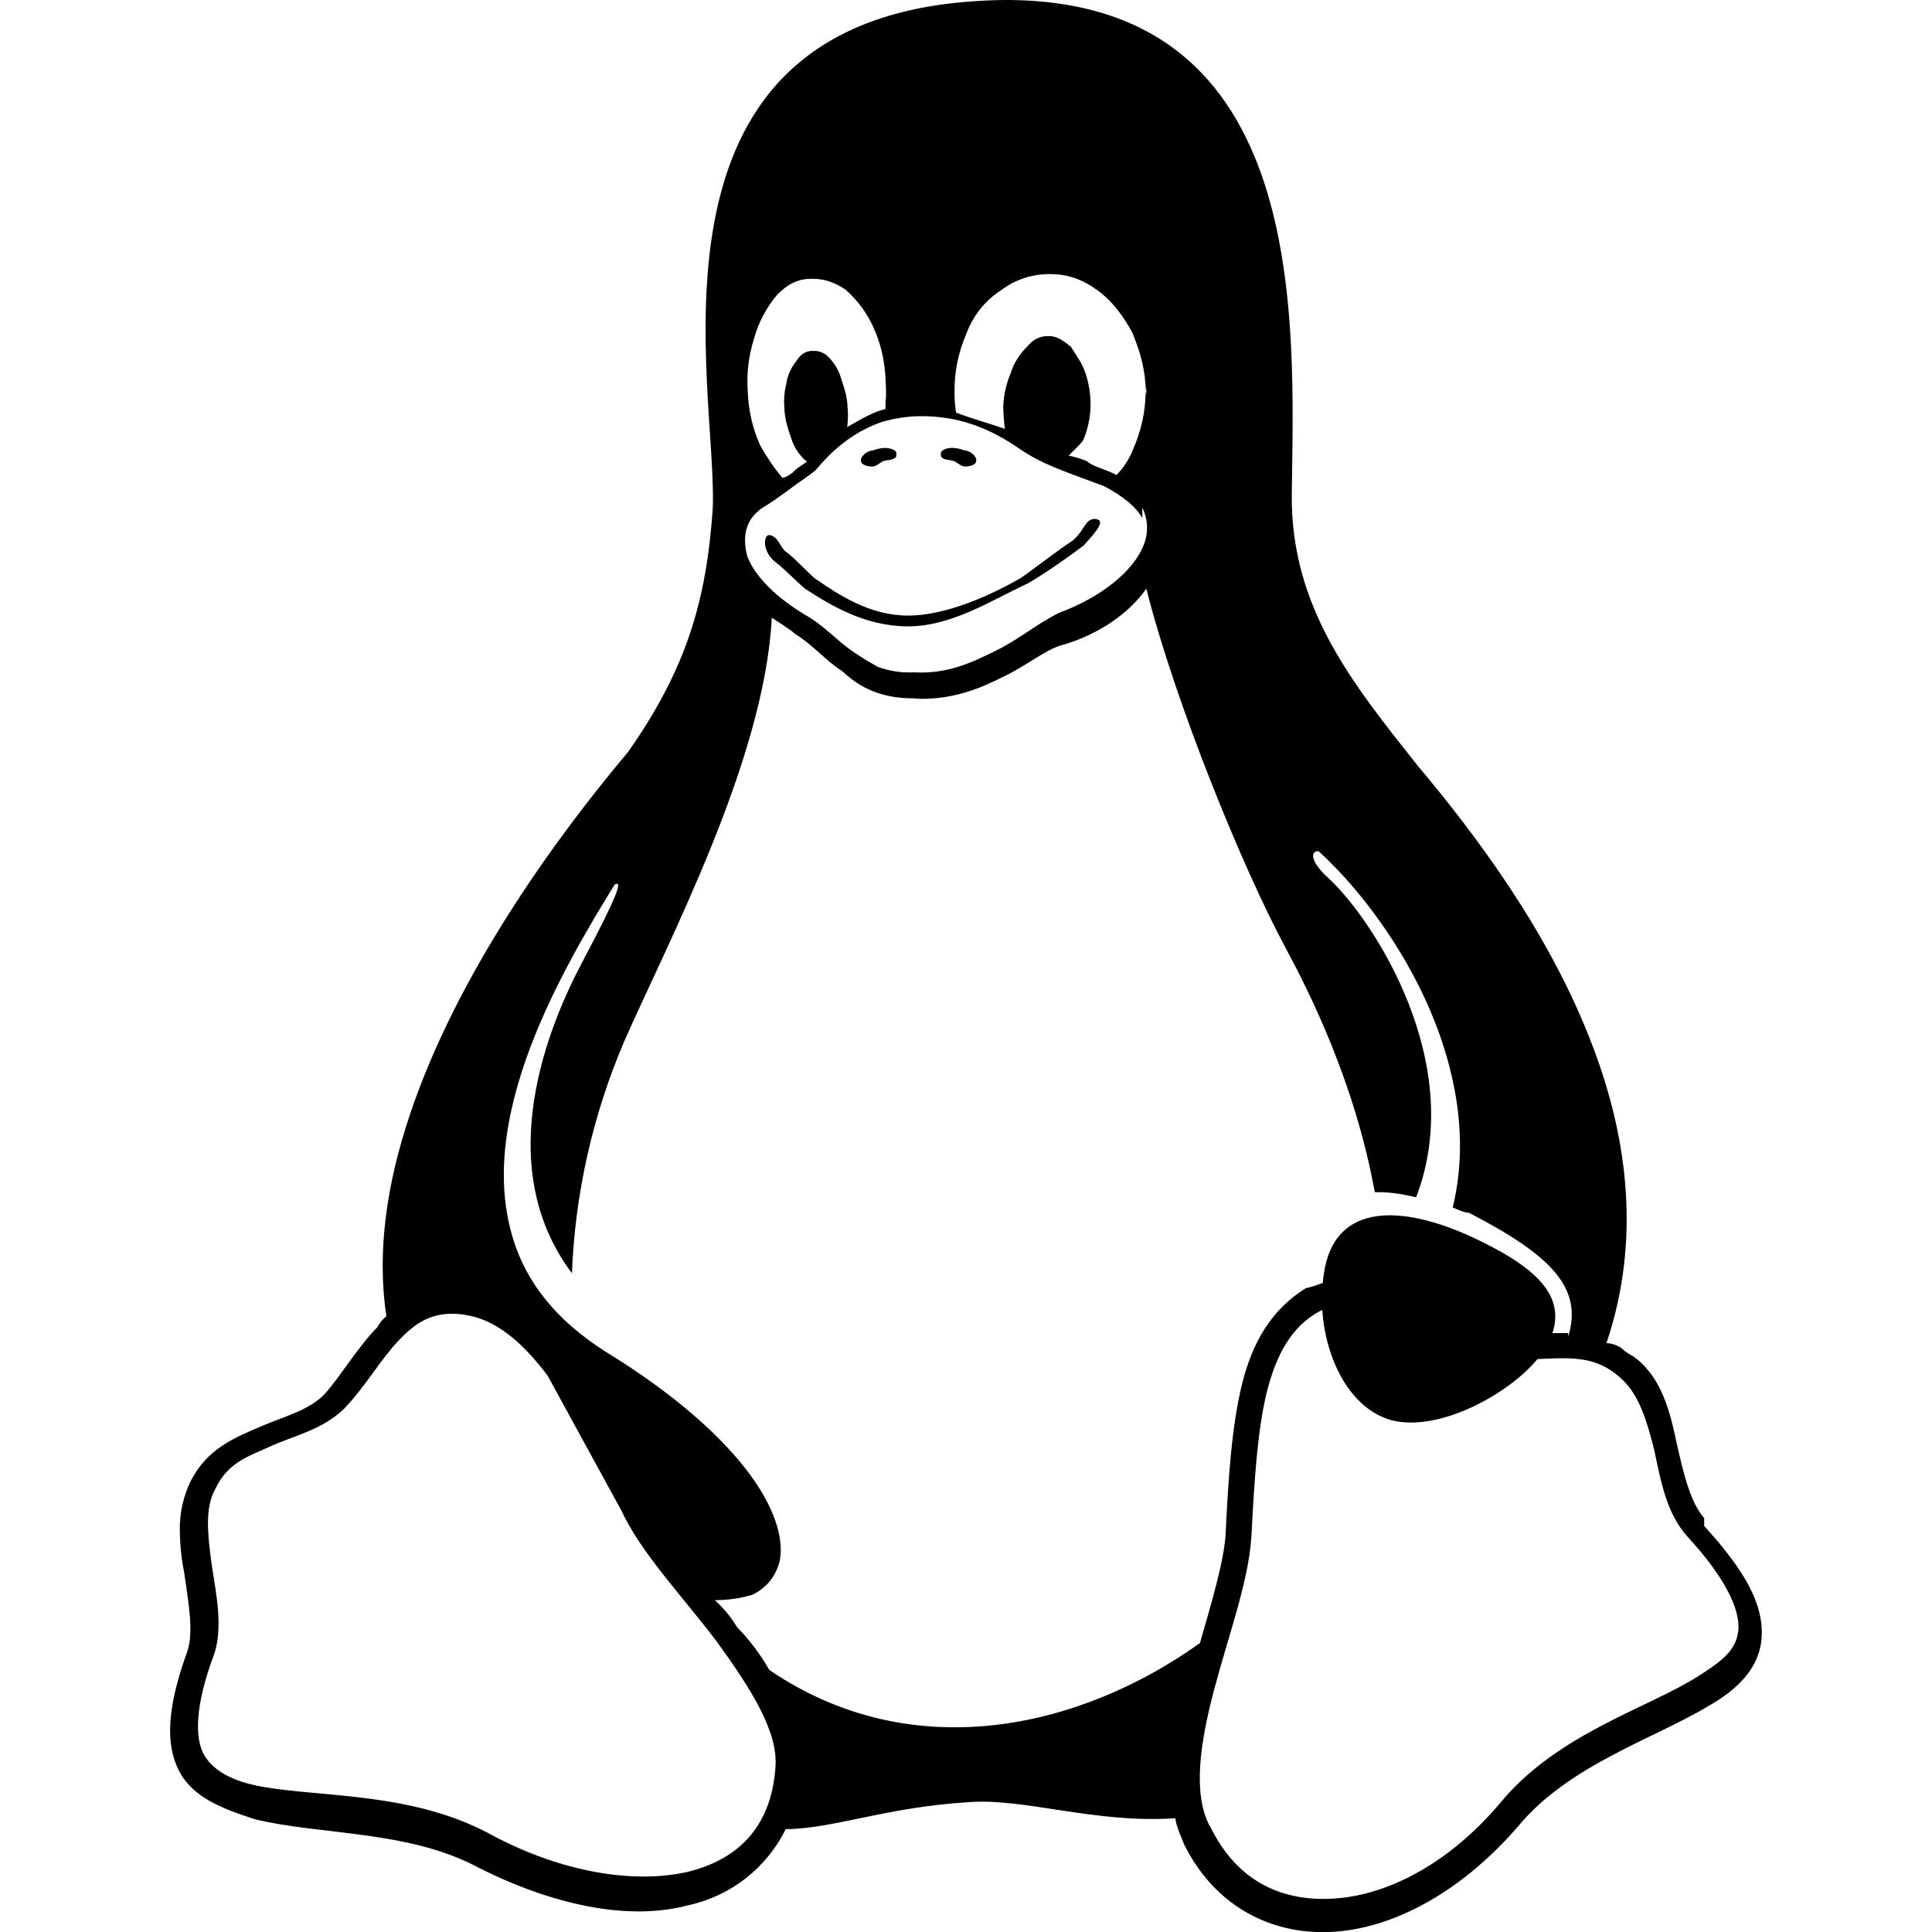
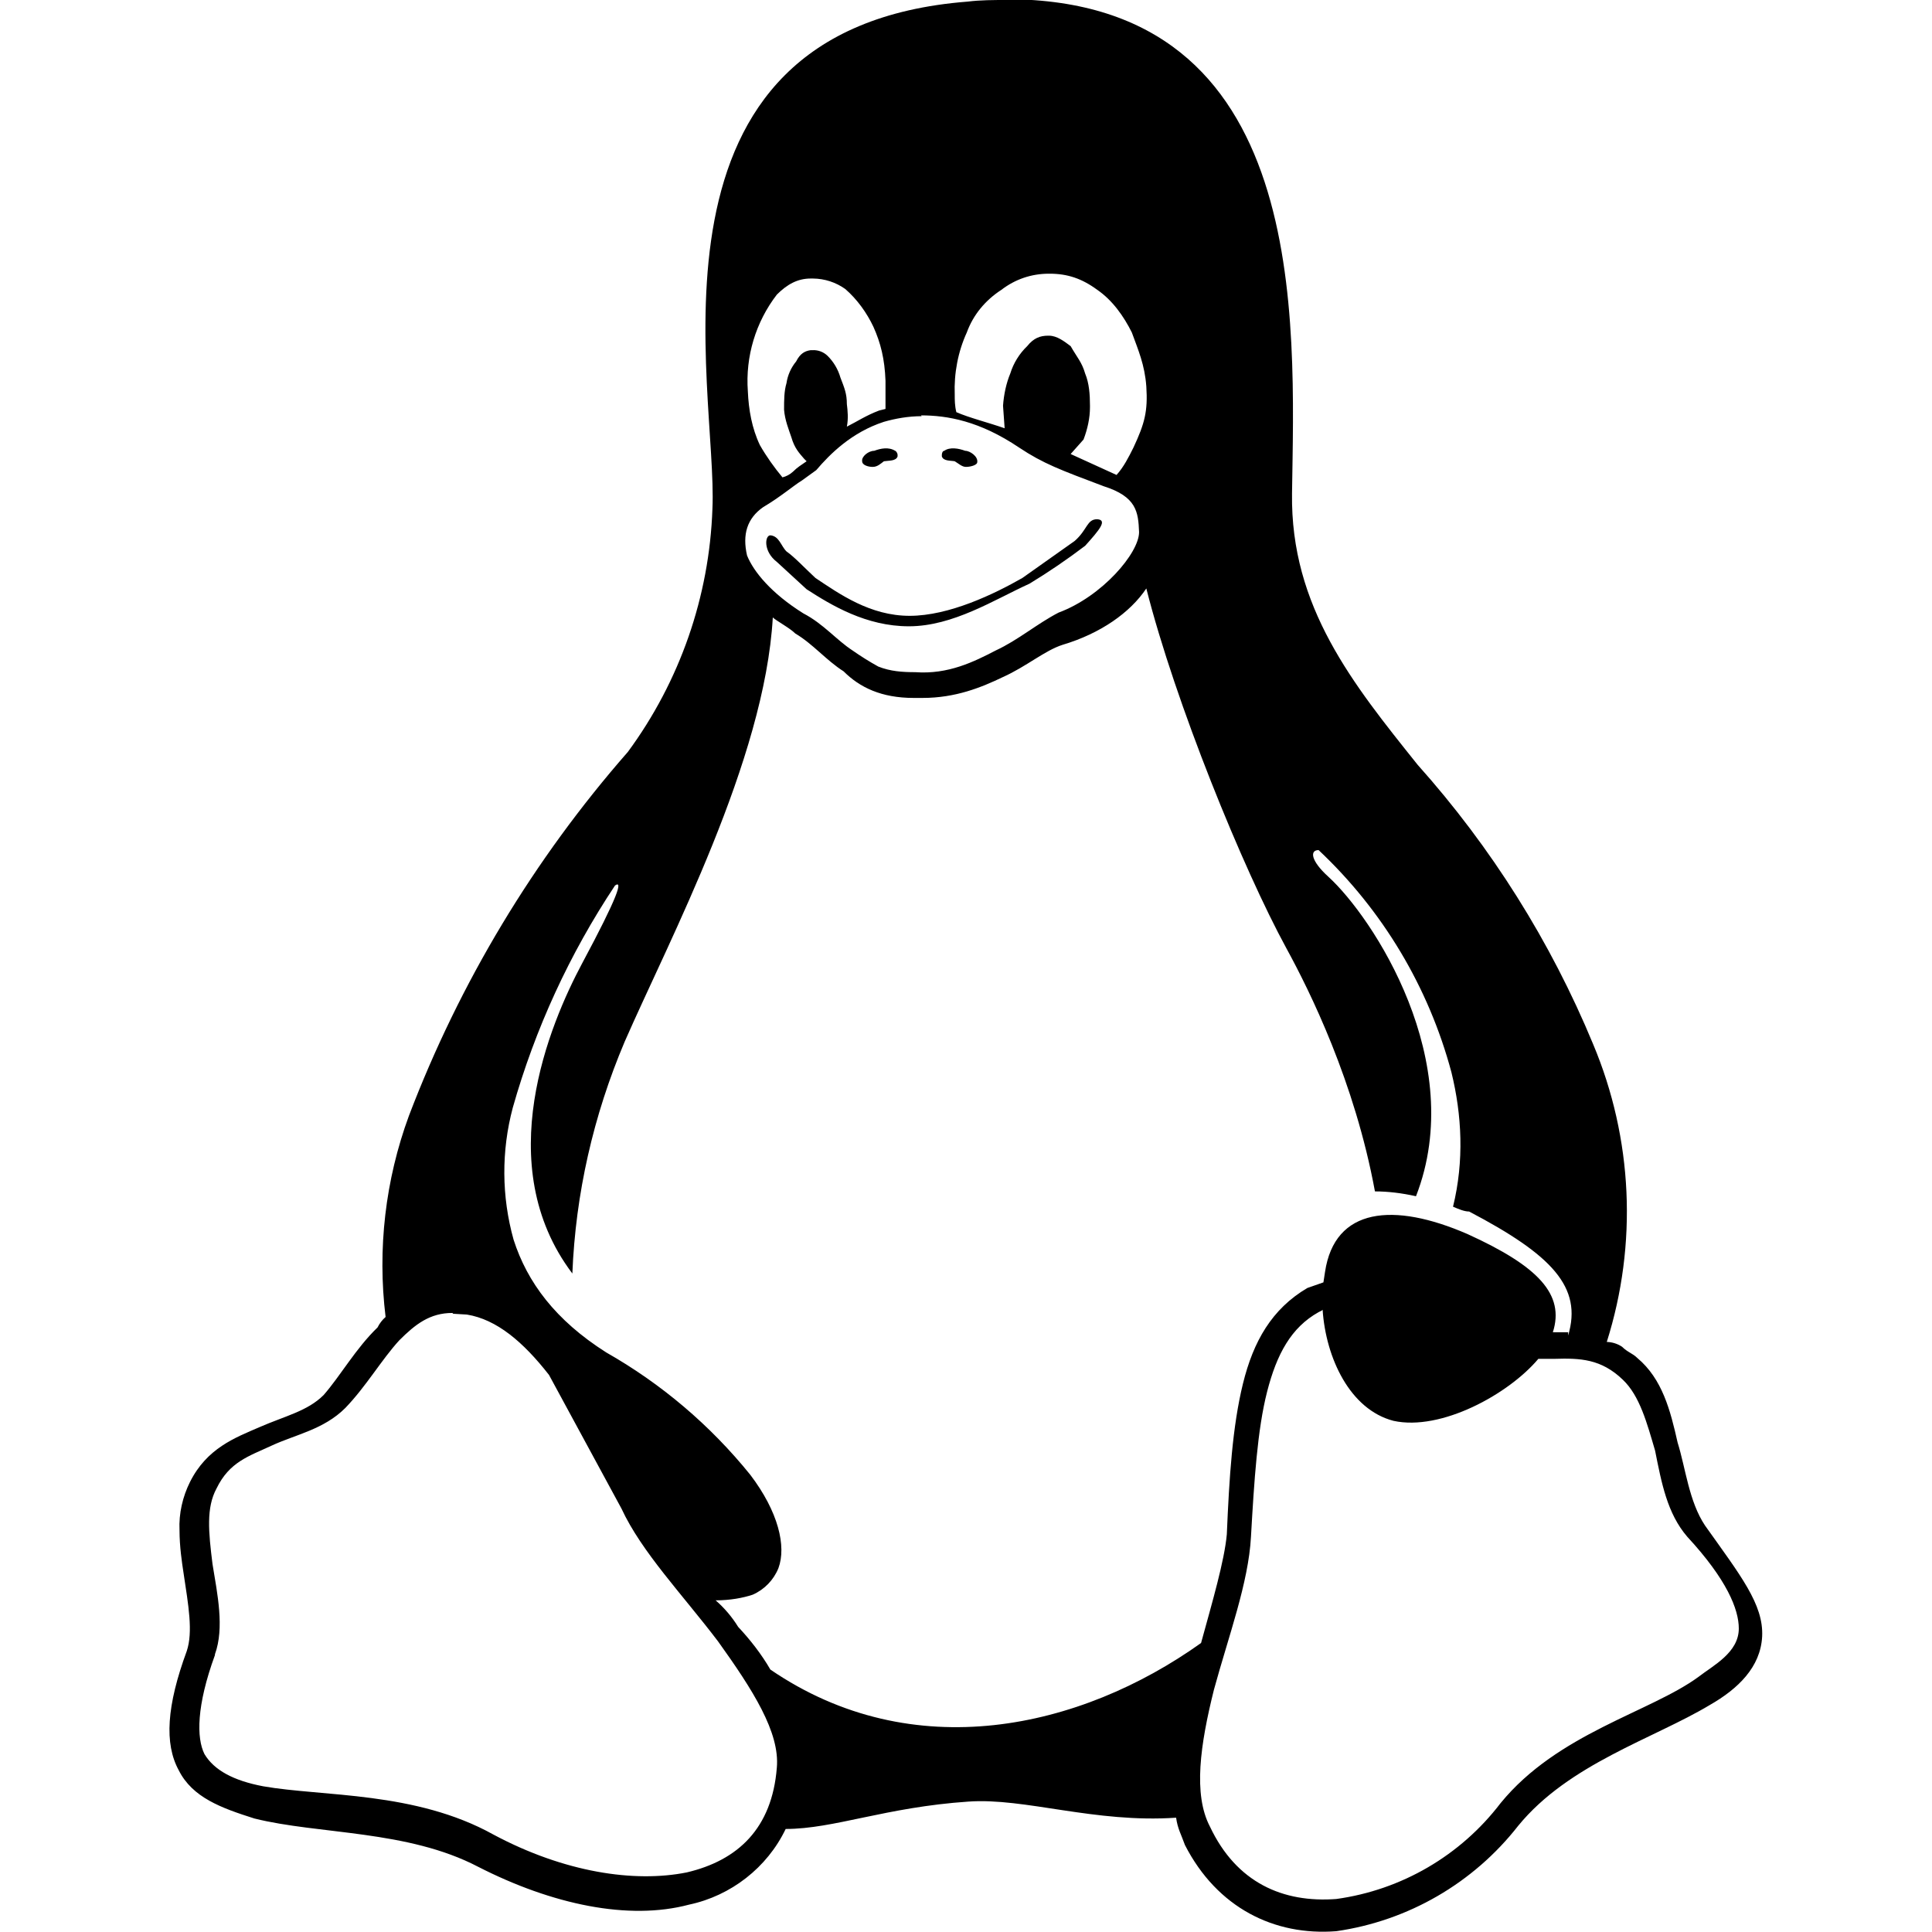
- <svg xmlns="http://www.w3.org/2000/svg" role="img" viewBox="0 0 24 24">
-   <path d="M12.503 0c-.155 0-.315.008-.479.021-4.227.333-3.106 4.807-3.17 6.298-.077 1.093-.3 1.954-1.051 3.021-.885 1.051-2.127 2.75-2.716 4.521-.278.832-.41 1.684-.287 2.489-.039.034-.076.068-.111.135-.26.268-.449.601-.662.839-.199.199-.485.267-.797.4-.313.136-.658.269-.864.681-.09.188-.136.393-.132.601 0 .199.027.401.055.536.058.399.116.729.039.97-.248.68-.279 1.146-.105 1.485.174.334.535.469.939.601.811.2 1.91.135 2.775.599.926.467 1.866.671 2.616.47.526-.115.97-.463 1.208-.945.587-.003 1.23-.269 2.26-.334.699-.058 1.574.267 2.578.199.025.135.063.199.114.334l.003.003c.391.778 1.113 1.132 1.884 1.071.771-.06 1.592-.536 2.257-1.306.631-.765 1.683-1.084 2.378-1.503.348-.199.629-.469.649-.853.023-.4-.199-.812-.714-1.377v-.097l-.003-.003c-.17-.2-.25-.535-.338-.926-.085-.401-.182-.786-.492-1.046h-.003c-.059-.054-.123-.067-.188-.135-.056-.038-.121-.062-.19-.064.431-1.278.264-2.55-.173-3.694-.533-1.41-1.465-2.638-2.175-3.483-.796-1.005-1.576-1.957-1.561-3.369.027-2.152.237-6.133-3.544-6.139zm.529 3.405h.013c.213 0 .396.062.584.198.191.135.33.332.439.533.105.259.158.459.166.724 0-.02.006-.04.006-.059v.104c-.002-.007-.004-.015-.004-.021l-.004-.024c-.002.243-.053.483-.15.706-.047.125-.119.24-.213.335-.029-.016-.057-.03-.088-.042-.105-.045-.199-.064-.285-.133-.071-.028-.145-.051-.219-.066.049-.059.145-.133.182-.198.053-.128.082-.264.088-.402v-.019c.002-.135-.018-.271-.061-.4-.045-.135-.101-.201-.183-.334-.084-.066-.167-.132-.267-.132h-.016c-.093 0-.176.03-.262.132-.095.094-.166.207-.205.334-.053.127-.084.264-.09.4v.019c.002.089.008.179.02.267-.193-.067-.438-.135-.607-.202-.01-.065-.016-.132-.018-.199v-.02c-.008-.264.043-.526.15-.769.082-.219.232-.406.43-.533.171-.129.379-.199.594-.199zm-2.962.059h.036c.142 0 .27.048.399.135.146.129.264.288.344.465.09.199.141.401.153.667v.004c.007.134.006.201-.002.266v.08c-.03.007-.056.018-.083.024-.152.055-.274.135-.393.2.012-.089.013-.179.003-.267v-.015c-.012-.133-.039-.199-.082-.333-.031-.102-.088-.193-.166-.267-.049-.045-.115-.068-.183-.064h-.021c-.071.006-.13.041-.186.132-.064.077-.105.171-.12.27-.027.108-.035.219-.023.331v.014c.012.135.037.201.081.334.045.134.097.2.165.268.011.009.021.018.034.024-.07.057-.117.07-.176.136-.037.028-.08.06-.131.068-.104-.125-.196-.26-.275-.402-.096-.21-.146-.438-.155-.667-.017-.226.011-.452.08-.668.055-.197.152-.379.283-.535.128-.133.26-.2.418-.2zm1.371 1.706c.331 0 .732.065 1.215.399.293.2.523.269 1.053.468h.003c.255.136.405.266.478.399v-.131c.073.147.078.318.016.47-.123.311-.516.644-1.064.843v.002c-.268.135-.501.333-.775.465-.276.135-.588.292-1.012.267-.152.008-.305-.015-.448-.067-.11-.06-.218-.126-.322-.198-.195-.135-.363-.332-.612-.465v-.005h-.005c-.4-.246-.616-.512-.686-.711-.069-.268-.005-.469.193-.6.224-.135.38-.271.483-.336.104-.074.143-.102.176-.131h.002v-.003c.169-.202.436-.469.839-.601.139-.036.294-.065.466-.065zm2.799 2.143c.359 1.417 1.197 3.475 1.736 4.473.286.534.855 1.659 1.102 3.024.156-.005.329.018.513.064.646-1.671-.546-3.467-1.089-3.966-.221-.201-.232-.335-.123-.335.589.534 1.365 1.572 1.646 2.757.129.535.159 1.104.021 1.67.067.028.135.061.205.067 1.032.534 1.413.938 1.23 1.537v-.043c-.061-.003-.12 0-.181 0h-.015c.151-.467-.182-.825-1.065-1.224-.915-.4-1.646-.336-1.771.465-.007.043-.012.066-.017.135-.068.023-.139.053-.209.064-.43.268-.662.669-.793 1.187-.13.533-.17 1.156-.205 1.869v.003c-.021.334-.171.838-.319 1.351-1.5 1.072-3.58 1.538-5.349.334-.111-.193-.246-.374-.402-.533-.074-.125-.168-.237-.275-.334.182 0 .338-.029.465-.067.145-.067.257-.188.314-.334.108-.267 0-.697-.345-1.163-.345-.467-.931-.995-1.788-1.521-.63-.399-.986-.87-1.15-1.396-.165-.534-.143-1.085-.015-1.645.245-1.07.873-2.11 1.274-2.763.107-.065.037.135-.408.974-.396.751-1.141 2.497-.122 3.854.038-.989.258-1.965.647-2.876.564-1.278 1.743-3.504 1.836-5.268.048.036.217.135.289.202.218.133.38.333.59.465.211.201.477.335.876.335.039.003.075.006.111.006.411 0 .729-.134.996-.268.29-.134.521-.334.74-.4h.005c.467-.135.836-.402 1.045-.7zm2.186 8.958c.037.601.343 1.245.882 1.377.588.134 1.434-.333 1.791-.765l.211-.009c.315-.008.577.01.847.267l.003.003c.208.199.305.531.391.876.085.401.154.78.409 1.066.486.527.645.906.636 1.14l.003-.006v.018l-.003-.012c-.015.262-.185.396-.498.595-.63.401-1.746.712-2.457 1.57-.618.737-1.371 1.139-2.036 1.191-.664.053-1.237-.2-1.574-.898l-.005-.003c-.21-.401-.12-1.025.056-1.69.176-.668.428-1.345.463-1.898.037-.714.076-1.335.195-1.814.12-.465.308-.797.641-.984l.045-.022zm-10.815.049h.01c.053 0 .105.005.157.014.376.055.706.333 1.023.752l.91 1.664.003.003c.243.533.754 1.064 1.189 1.638.434.598.77 1.131.729 1.57v.006c-.057.744-.479 1.148-1.125 1.294-.645.135-1.52.002-2.395-.464-.968-.536-2.118-.469-2.857-.602-.369-.066-.611-.201-.723-.401-.111-.199-.113-.601.123-1.23v-.003l.002-.003c.117-.334.03-.753-.027-1.119-.055-.401-.083-.709.043-.94.16-.334.396-.399.689-.533.295-.135.641-.202.916-.469h.002v-.003c.256-.268.445-.601.668-.838.19-.201.38-.336.663-.336zm7.159-9.074c-.435.201-.945.535-1.488.535-.542 0-.97-.267-1.279-.466-.155-.134-.28-.268-.374-.335-.164-.134-.144-.334-.074-.334.109.016.129.135.199.201.096.066.215.199.361.333.291.2.68.467 1.166.467.485 0 1.053-.267 1.398-.466.195-.135.445-.334.648-.467.156-.137.149-.268.279-.268.129.016.034.134-.147.333-.181.135-.461.335-.69.468v-.001zm-1.082-1.584V5.64c-.006-.019.013-.042.029-.05.074-.043.18-.027.26.004.063 0 .16.067.15.135-.006.049-.085.066-.135.066-.055 0-.092-.043-.141-.068-.052-.018-.146-.008-.163-.065zm-.551 0c-.02.058-.113.049-.166.066-.047.025-.086.068-.139.068-.051 0-.131-.019-.137-.068-.009-.066.088-.133.15-.133.081-.031.184-.047.259-.005.019.009.036.03.03.05v.021h.003z" />
+ <svg xmlns="http://www.w3.org/2000/svg" viewBox="0 0 24 24">
+   <defs />
+   <path d="M12.5 0c-.15 0-.32 0-.48.02-4.23.33-3.1 4.81-3.17 6.3A5.41 5.41 0 017.8 9.34a14.92 14.92 0 00-2.72 4.52 5.36 5.36 0 00-.29 2.5.42.42 0 00-.1.13c-.27.26-.46.6-.67.84-.2.2-.48.26-.8.4-.3.13-.65.26-.86.68-.09.18-.14.39-.13.6 0 .2.03.4.05.53.06.4.12.73.04.97-.25.68-.28 1.15-.1 1.48.17.34.53.47.94.6.8.2 1.9.14 2.78.6.92.47 1.87.67 2.62.47.52-.11.97-.46 1.2-.94.6 0 1.24-.27 2.27-.34.7-.05 1.57.27 2.58.2.02.14.06.2.11.34.4.78 1.11 1.13 1.88 1.07a3.5 3.5 0 002.26-1.31c.63-.77 1.68-1.08 2.38-1.5.35-.2.63-.47.65-.85.02-.4-.27-.76-.71-1.38-.2-.3-.24-.71-.34-1.03-.09-.4-.19-.79-.5-1.05-.06-.06-.12-.07-.19-.14a.36.36 0 00-.19-.06 5.37 5.37 0 00-.17-3.7 12.22 12.22 0 00-2.18-3.47c-.8-1-1.58-1.96-1.56-3.37.03-2.15.24-6.13-3.54-6.14zm.53 3.4h.01c.22 0 .4.06.59.2.19.13.33.33.43.53.08.22.16.4.18.67.02.31-.02.46-.16.76-.06.12-.12.24-.21.34l-.57-.26.16-.18c.05-.13.08-.27.08-.4v-.02c0-.14-.01-.28-.06-.4-.04-.14-.1-.2-.18-.34-.08-.06-.17-.13-.27-.13h-.01c-.1 0-.18.03-.26.13a.8.8 0 00-.21.34c-.05.12-.08.26-.09.4l.02.28c-.2-.07-.44-.13-.6-.2-.02-.08-.02-.15-.02-.22-.01-.26.04-.53.15-.77.08-.22.23-.4.43-.53.17-.13.37-.2.59-.2zm-2.96.06h.03a.7.7 0 01.4.13c.15.13.27.3.35.47.09.2.14.4.15.67V5.08l-.08.02c-.16.06-.28.14-.4.2.02-.1.01-.2 0-.28 0-.13-.03-.2-.08-.33a.62.62 0 00-.16-.27.25.25 0 00-.19-.07h-.02c-.07.01-.13.04-.18.14a.55.55 0 00-.12.27c-.03.1-.03.21-.03.33.01.13.06.25.09.34.04.14.1.2.16.27l.03.03c-.07.05-.11.07-.17.13a.3.3 0 01-.13.07c-.1-.12-.2-.26-.28-.4-.1-.21-.14-.44-.15-.67a1.76 1.76 0 01.36-1.2c.13-.13.26-.2.42-.2zm1.37 1.7c.33 0 .73.07 1.22.4.3.2.52.28 1.05.48.41.13.43.32.44.57 0 .26-.46.8-1 1-.27.14-.5.34-.78.47-.27.14-.59.3-1 .27-.16 0-.31-.01-.46-.07a3.57 3.57 0 01-.32-.2c-.2-.13-.36-.33-.61-.46-.4-.25-.62-.52-.7-.72-.06-.26 0-.46.2-.6.22-.13.38-.27.48-.33l.18-.13c.17-.2.44-.47.84-.6.14-.04.3-.07.47-.07zm2.8 2.15c.36 1.42 1.2 3.48 1.74 4.47.29.53.85 1.66 1.1 3.02.16 0 .33.02.51.06.65-1.67-.54-3.47-1.09-3.97-.22-.2-.23-.33-.12-.33a5.87 5.87 0 011.65 2.76c.13.53.16 1.1.02 1.67.07.03.14.06.2.06 1.03.54 1.41.94 1.23 1.54v-.04h-.19c.15-.47-.18-.82-1.06-1.22-.92-.4-1.65-.33-1.77.47l-.02.13-.2.07c-.44.26-.67.66-.8 1.19-.13.53-.17 1.16-.2 1.87-.03.33-.18.84-.32 1.35-1.5 1.07-3.58 1.54-5.35.33-.11-.19-.25-.37-.4-.53a1.45 1.45 0 00-.28-.33c.18 0 .34-.03.46-.07a.61.61 0 00.32-.33c.1-.27 0-.7-.35-1.16a6.3 6.3 0 00-1.79-1.52c-.63-.4-.98-.87-1.15-1.4a3.11 3.11 0 01-.01-1.64A9.8 9.8 0 017.64 11c.1-.07.04.13-.41.97-.4.75-1.14 2.5-.12 3.85.04-.99.26-1.96.65-2.88.56-1.28 1.74-3.5 1.84-5.27.04.04.21.13.28.2.22.13.38.33.6.47.2.2.47.33.87.33h.11c.41 0 .73-.13 1-.26.29-.13.52-.33.74-.4.47-.14.84-.4 1.04-.7zm2.19 8.96c.04.6.34 1.24.88 1.38.59.13 1.43-.33 1.8-.77h.2c.32-.01.58 0 .85.26.21.2.3.54.4.88.08.4.15.78.4 1.07.49.53.64.9.64 1.14 0 .3-.32.46-.5.6-.6.44-1.75.7-2.46 1.57a3.1 3.1 0 01-2.04 1.19c-.66.05-1.24-.2-1.57-.9-.21-.4-.12-1.02.05-1.7.18-.66.43-1.33.46-1.9.04-.7.08-1.33.2-1.8.12-.47.3-.8.64-.99l.04-.02zm-10.8.05l.17.01c.37.06.7.34 1.02.75l.9 1.66c.25.54.76 1.07 1.2 1.65.43.6.77 1.13.73 1.57-.06.75-.48 1.15-1.12 1.3-.65.13-1.52 0-2.4-.47-.97-.54-2.12-.47-2.86-.6-.37-.07-.61-.2-.73-.4-.1-.2-.1-.6.13-1.23v-.01c.12-.33.03-.75-.03-1.12-.05-.4-.08-.7.05-.94.16-.33.4-.4.68-.53.3-.14.65-.2.92-.47.26-.27.45-.6.67-.84.2-.2.38-.34.66-.34zm7.16-9.07c-.44.2-.95.53-1.5.53-.53 0-.96-.26-1.27-.46l-.37-.34c-.17-.13-.15-.33-.08-.33.11.01.13.13.2.2.1.07.22.2.36.33.3.2.68.47 1.17.47.49 0 1.05-.27 1.4-.47l.65-.46c.16-.14.15-.27.28-.27.13.01.03.13-.15.33a8.1 8.1 0 01-.69.47zM11.7 5.67v-.02c0-.02.01-.05.03-.05.07-.05.18-.03.26 0 .06 0 .16.07.15.14 0 .04-.09.06-.14.06-.05 0-.09-.04-.14-.07-.05-.01-.14 0-.16-.06zm-.55 0c-.02.06-.11.05-.17.06-.04.03-.08.07-.14.07-.05 0-.13-.02-.13-.07-.01-.06.08-.13.15-.13.08-.03.18-.05.26 0 .01 0 .03.03.03.05v.02z" />
</svg>
